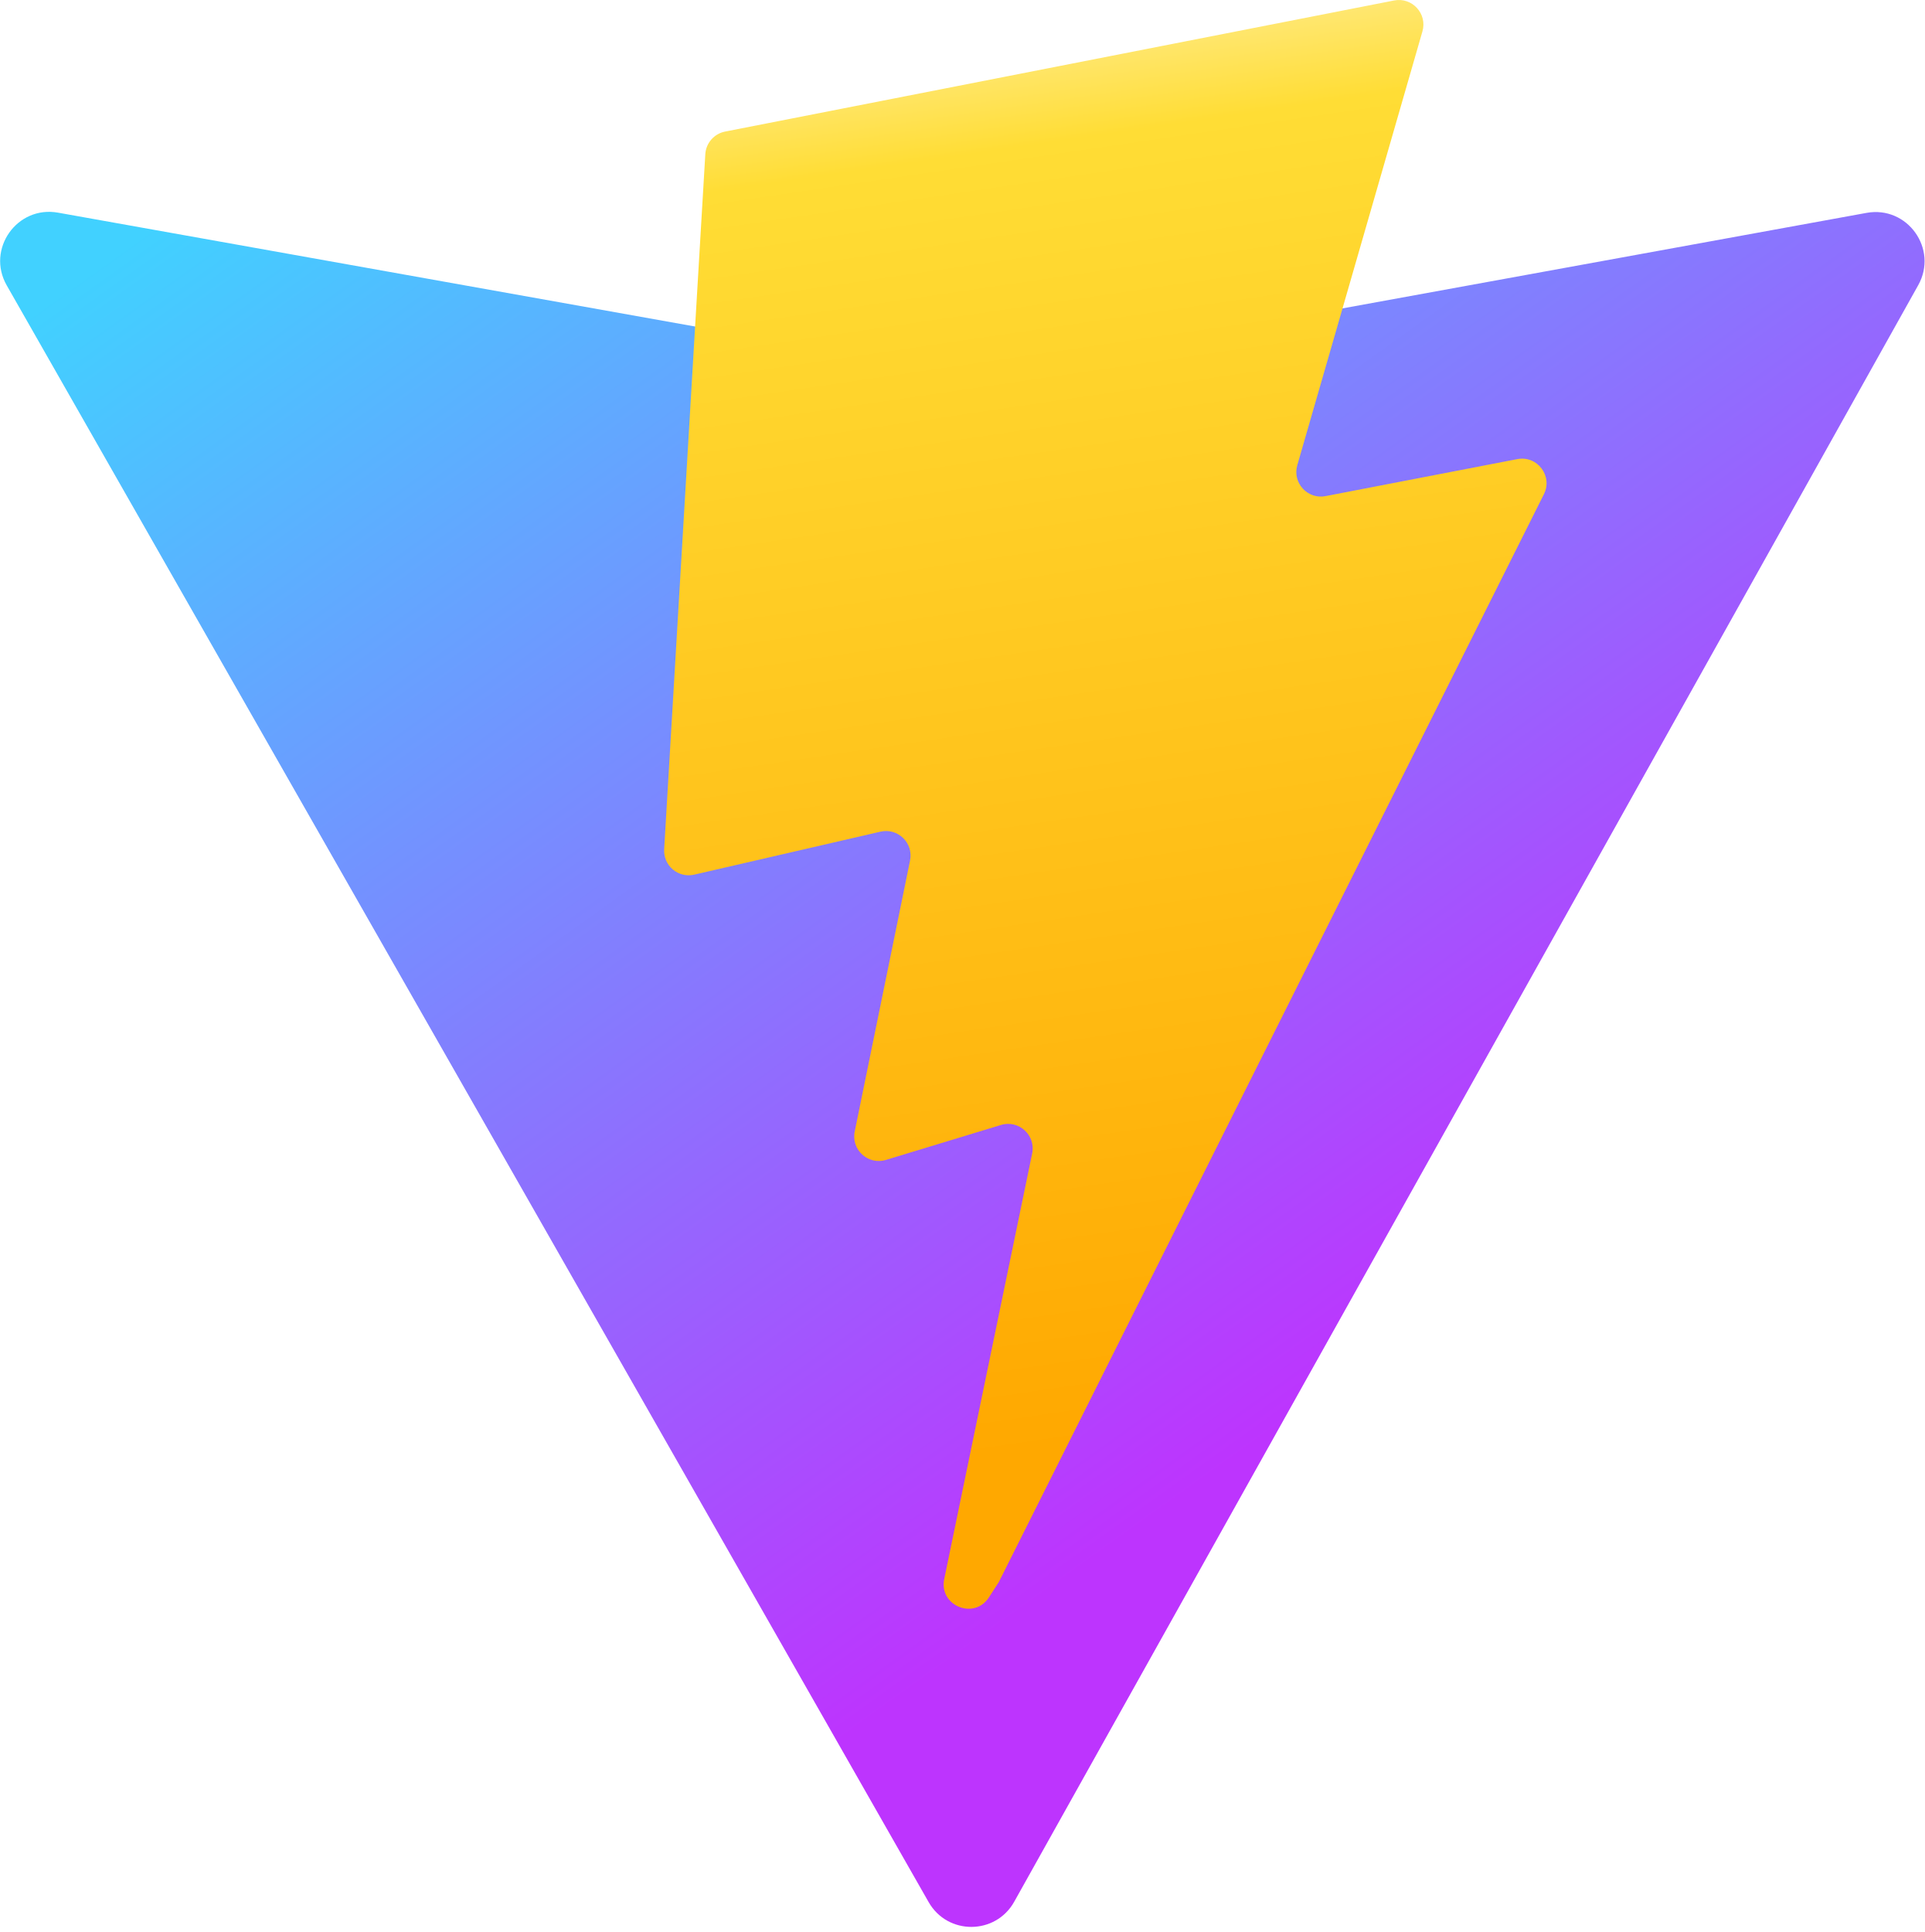
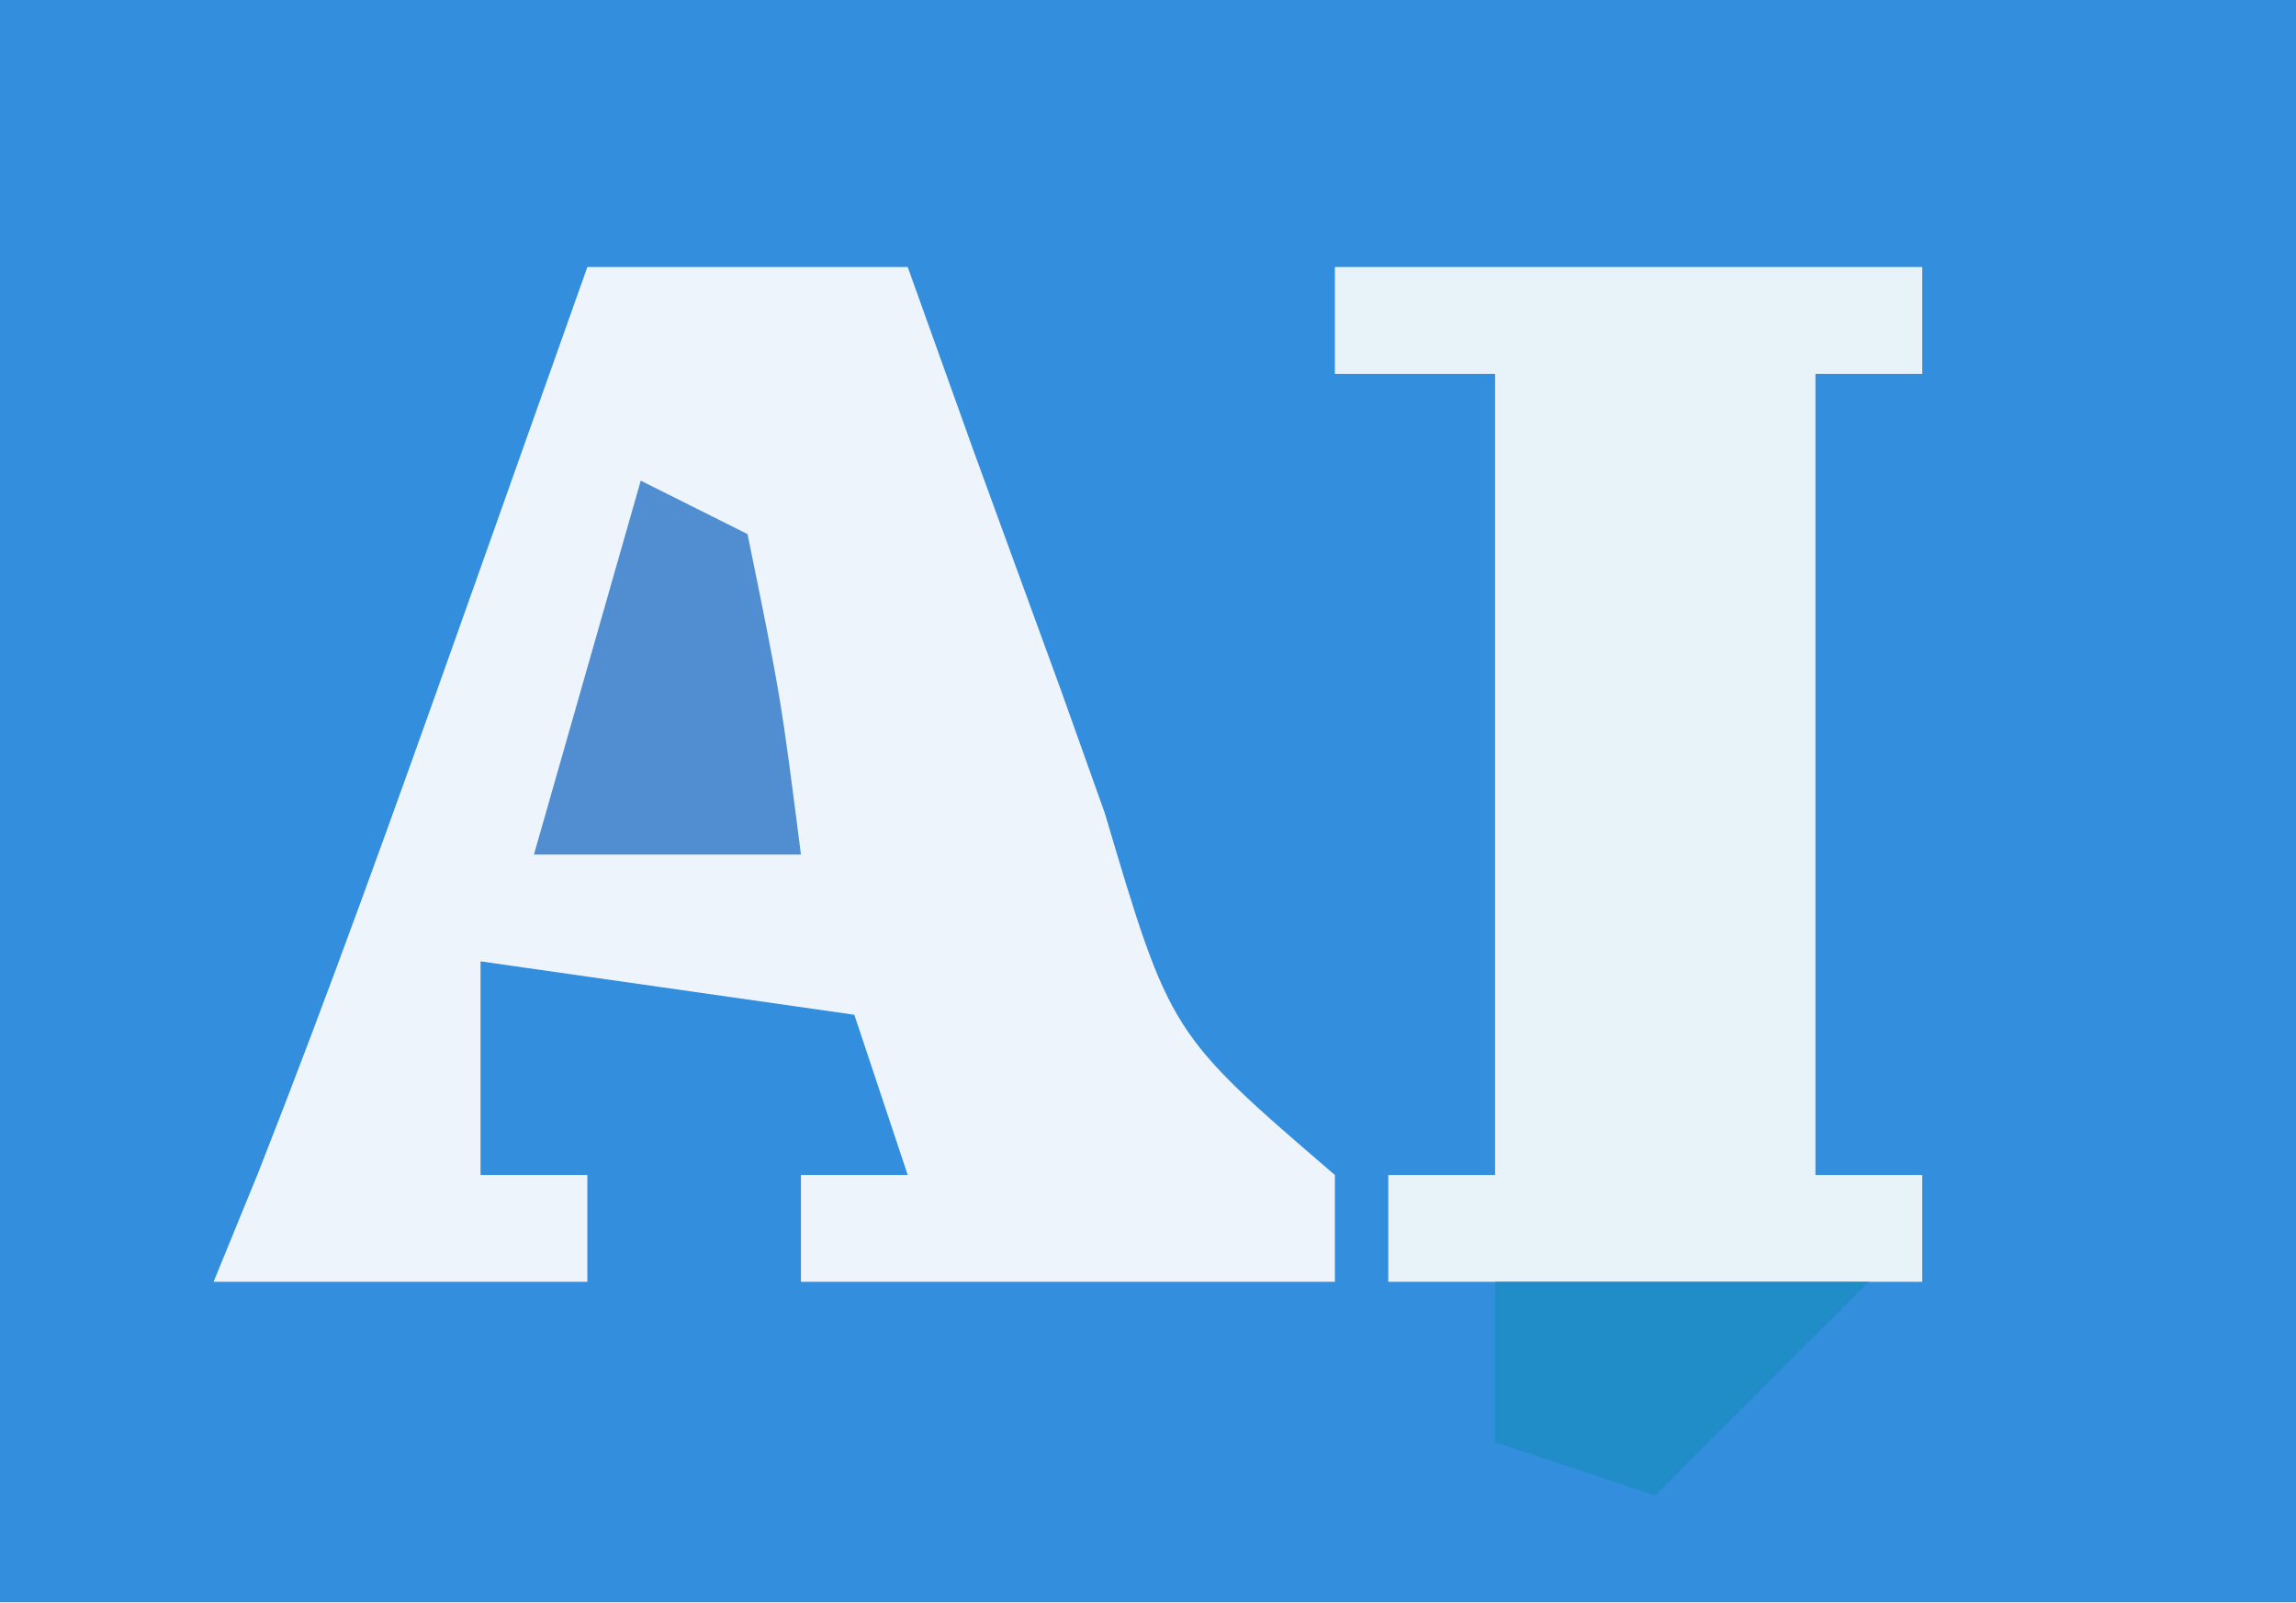
- <svg xmlns="http://www.w3.org/2000/svg" aria-hidden="true" role="img" class="iconify iconify--logos" width="31.88" height="32" preserveAspectRatio="xMidYMid meet" viewBox="0 0 256 257">
-   <defs>
-     <linearGradient id="IconifyId1813088fe1fbc01fb466" x1="-.828%" x2="57.636%" y1="7.652%" y2="78.411%">
-       <stop offset="0%" stop-color="#41D1FF" />
-       <stop offset="100%" stop-color="#BD34FE" />
-     </linearGradient>
-     <linearGradient id="IconifyId1813088fe1fbc01fb467" x1="43.376%" x2="50.316%" y1="2.242%" y2="89.03%">
-       <stop offset="0%" stop-color="#FFEA83" />
-       <stop offset="8.333%" stop-color="#FFDD35" />
-       <stop offset="100%" stop-color="#FFA800" />
-     </linearGradient>
-   </defs>
-   <path fill="url(#IconifyId1813088fe1fbc01fb466)" d="M255.153 37.938L134.897 252.976c-2.483 4.44-8.862 4.466-11.382.048L.875 37.958c-2.746-4.814 1.371-10.646 6.827-9.67l120.385 21.517a6.537 6.537 0 0 0 2.322-.004l117.867-21.483c5.438-.991 9.574 4.796 6.877 9.62Z" />
-   <path fill="url(#IconifyId1813088fe1fbc01fb467)" d="M185.432.063L96.44 17.501a3.268 3.268 0 0 0-2.634 3.014l-5.474 92.456a3.268 3.268 0 0 0 3.997 3.378l24.777-5.718c2.318-.535 4.413 1.507 3.936 3.838l-7.361 36.047c-.495 2.426 1.782 4.5 4.151 3.78l15.304-4.649c2.372-.72 4.652 1.36 4.15 3.788l-11.698 56.621c-.732 3.542 3.979 5.473 5.943 2.437l1.313-2.028l72.516-144.72c1.215-2.423-.88-5.186-3.54-4.672l-25.505 4.922c-2.396.462-4.435-1.77-3.759-4.114l16.646-57.705c.677-2.35-1.37-4.583-3.769-4.113Z" />
+ <svg xmlns="http://www.w3.org/2000/svg" version="1.1" width="43" height="30">
+   <path d="M0 0 C14.19 0 28.38 0 43 0 C43 9.9 43 19.8 43 30 C28.81 30 14.62 30 0 30 C0 20.1 0 10.2 0 0 Z " fill="#338EDD" transform="translate(0,0)" />
+   <path d="M0 0 C1.98 0 3.96 0 6 0 C6.41 1.143 6.82 2.287 7.242 3.465 C7.786 4.956 8.33 6.447 8.875 7.938 C9.144 8.692 9.414 9.447 9.691 10.225 C10.916 14.351 10.916 14.351 14 17 C14 17.66 14 18.32 14 19 C10.7 19 7.4 19 4 19 C4 18.34 4 17.68 4 17 C4.66 17 5.32 17 6 17 C5.67 16.01 5.34 15.02 5 14 C2.69 13.67 0.38 13.34 -2 13 C-2 14.32 -2 15.64 -2 17 C-1.34 17 -0.68 17 0 17 C0 17.66 0 18.32 0 19 C-2.31 19 -4.62 19 -7 19 C-6.724 18.326 -6.448 17.652 -6.164 16.957 C-4.826 13.558 -3.597 10.129 -2.375 6.688 C-2.146 6.042 -1.916 5.397 -1.68 4.732 C-1.119 3.155 -0.559 1.578 0 0 Z " fill="#EDF4FB" transform="translate(11,5)" />
+   <path d="M0 0 C3.63 0 7.26 0 11 0 C11 0.66 11 1.32 11 2 C10.34 2 9.68 2 9 2 C9 6.95 9 11.9 9 17 C9.66 17 10.32 17 11 17 C11 17.66 11 18.32 11 19 C7.7 19 4.4 19 1 19 C1 18.34 1 17.68 1 17 C1.66 17 2.32 17 3 17 C3 12.05 3 7.1 3 2 C2.01 2 1.02 2 0 2 C0 1.34 0 0.68 0 0 Z " fill="#E8F2F9" transform="translate(25,5)" />
+   <path d="M0 0 C0.66 0.33 1.32 0.66 2 1 C2.625 4.062 2.625 4.062 3 7 C1.35 7 -0.3 7 -2 7 C-1.34 4.69 -0.68 2.38 0 0 Z " fill="#508DD1" transform="translate(12,9)" />
+   <path d="M0 0 C2.31 0 4.62 0 7 0 C5.68 1.32 4.36 2.64 3 4 C2.01 3.67 1.02 3.34 0 3 C0 2.01 0 1.02 0 0 Z " fill="#218DC8" transform="translate(28,24)" />
</svg>
